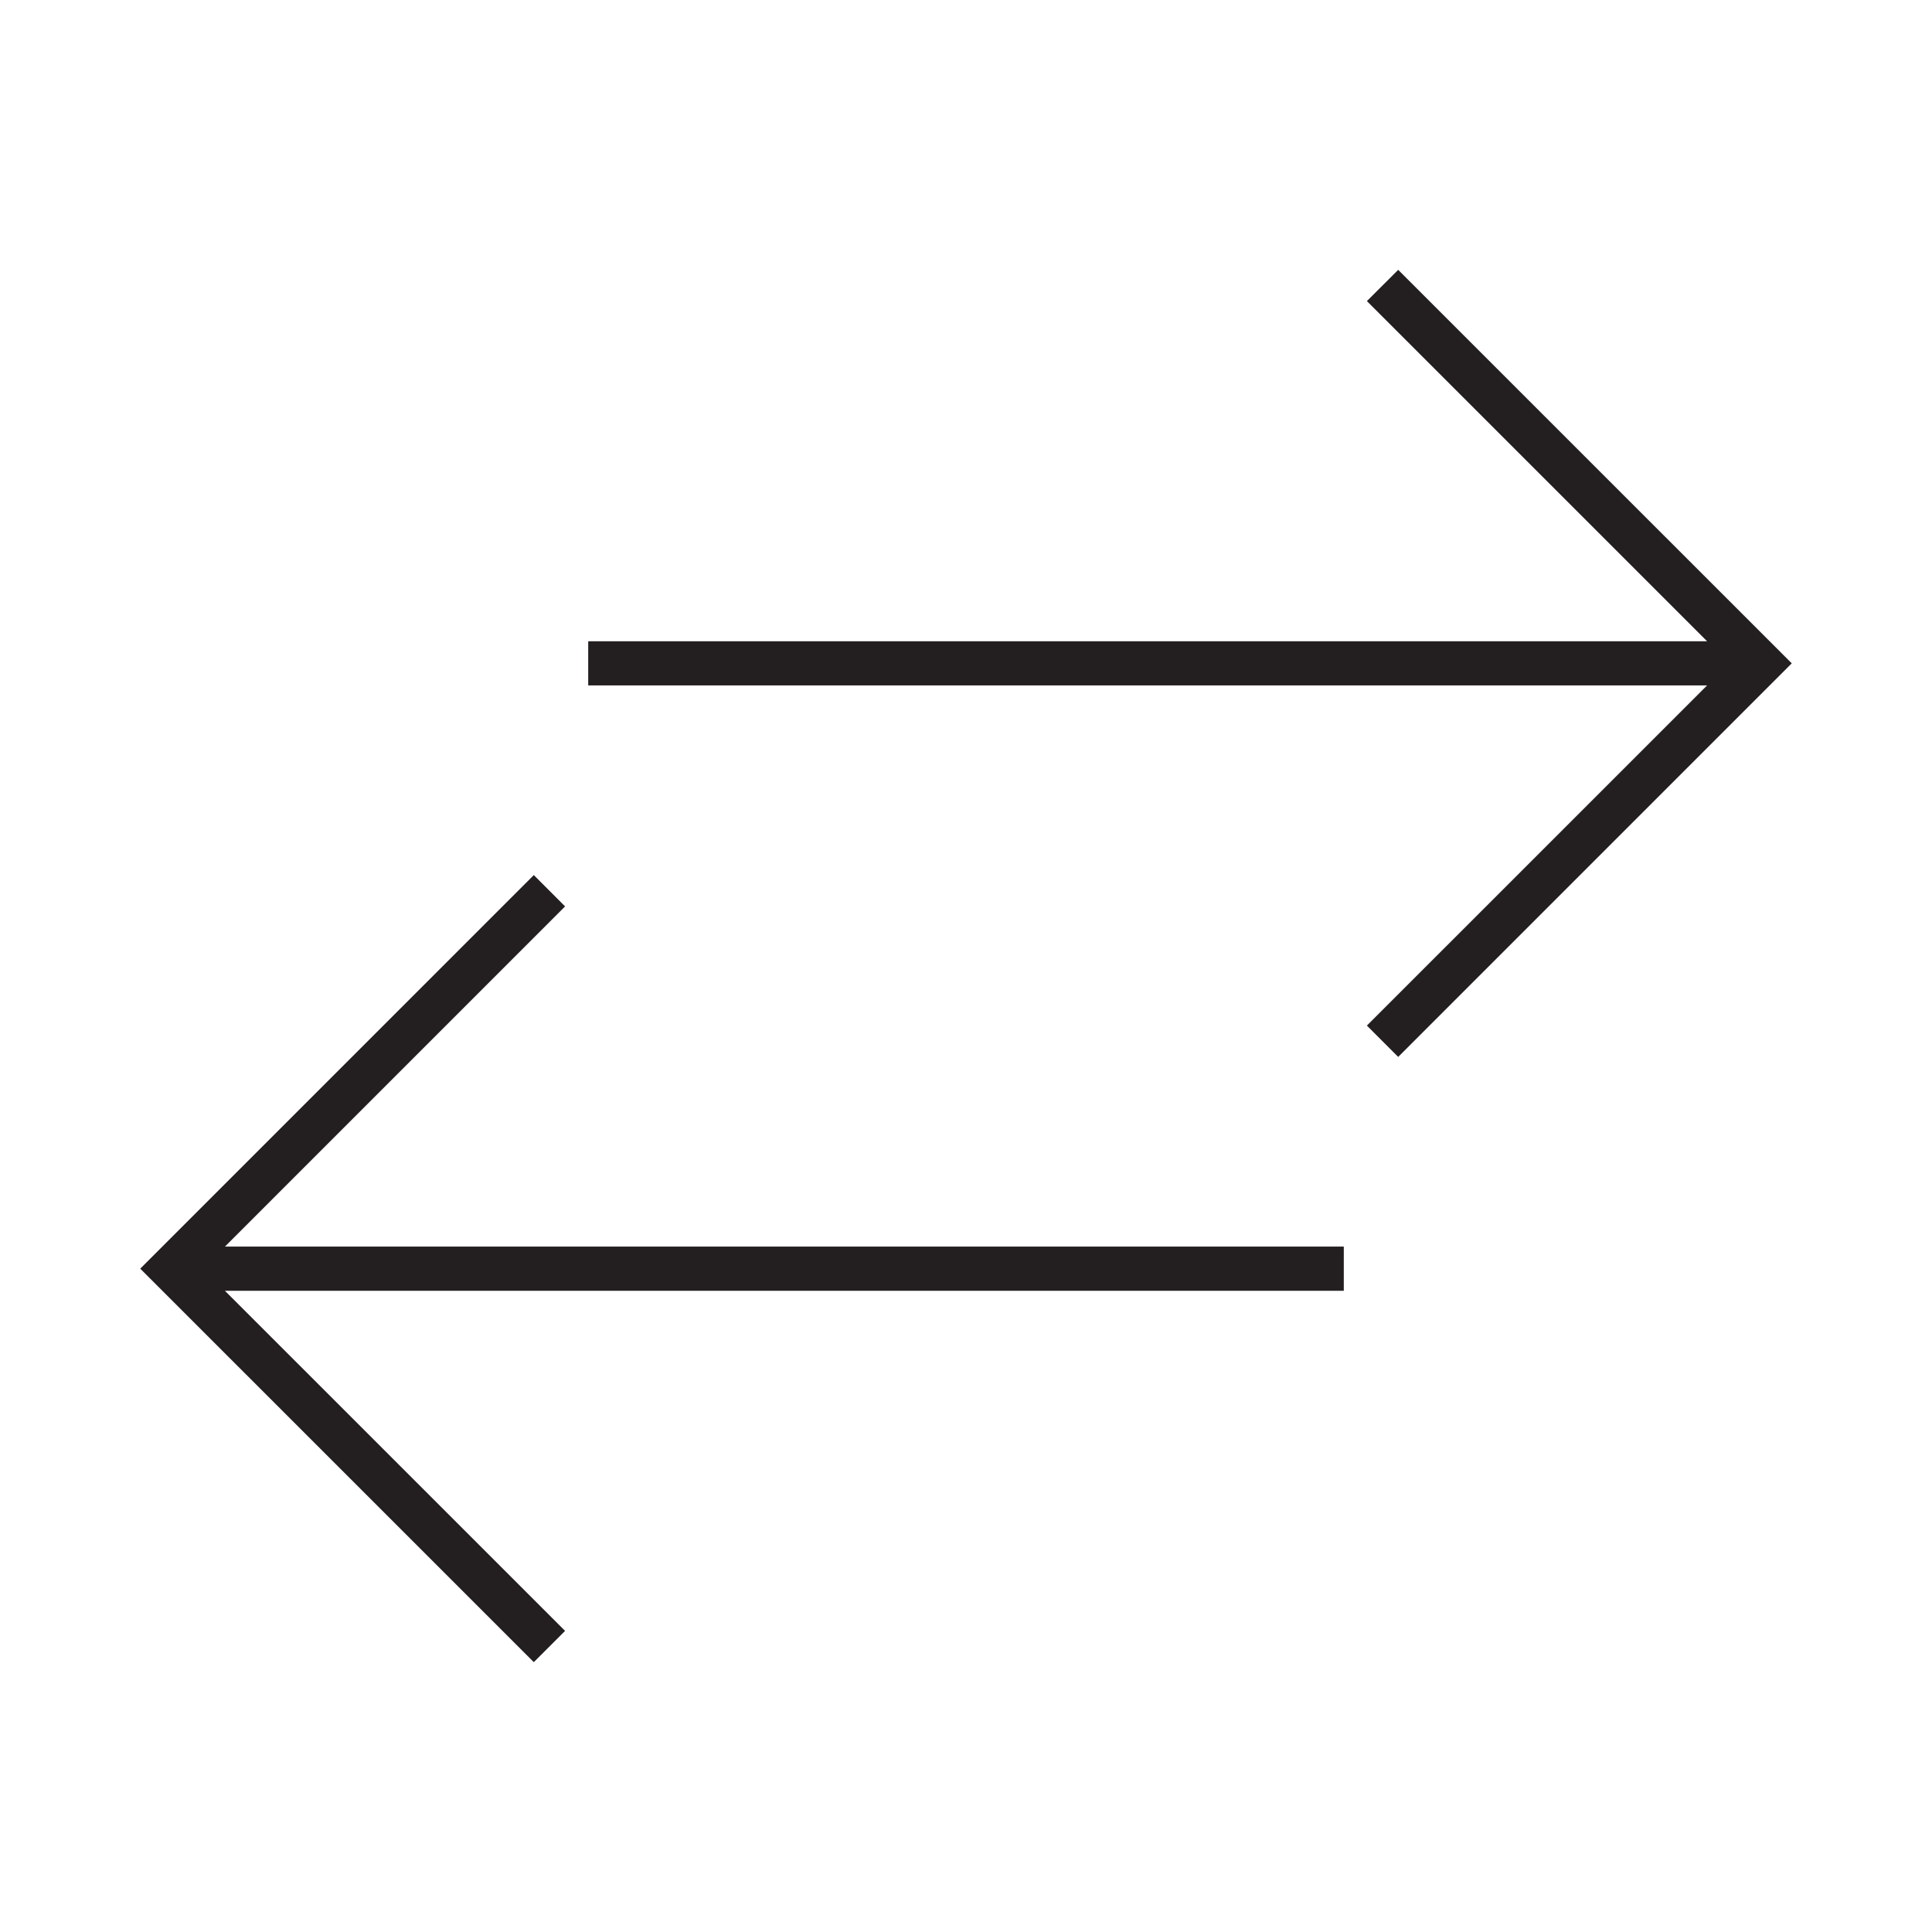
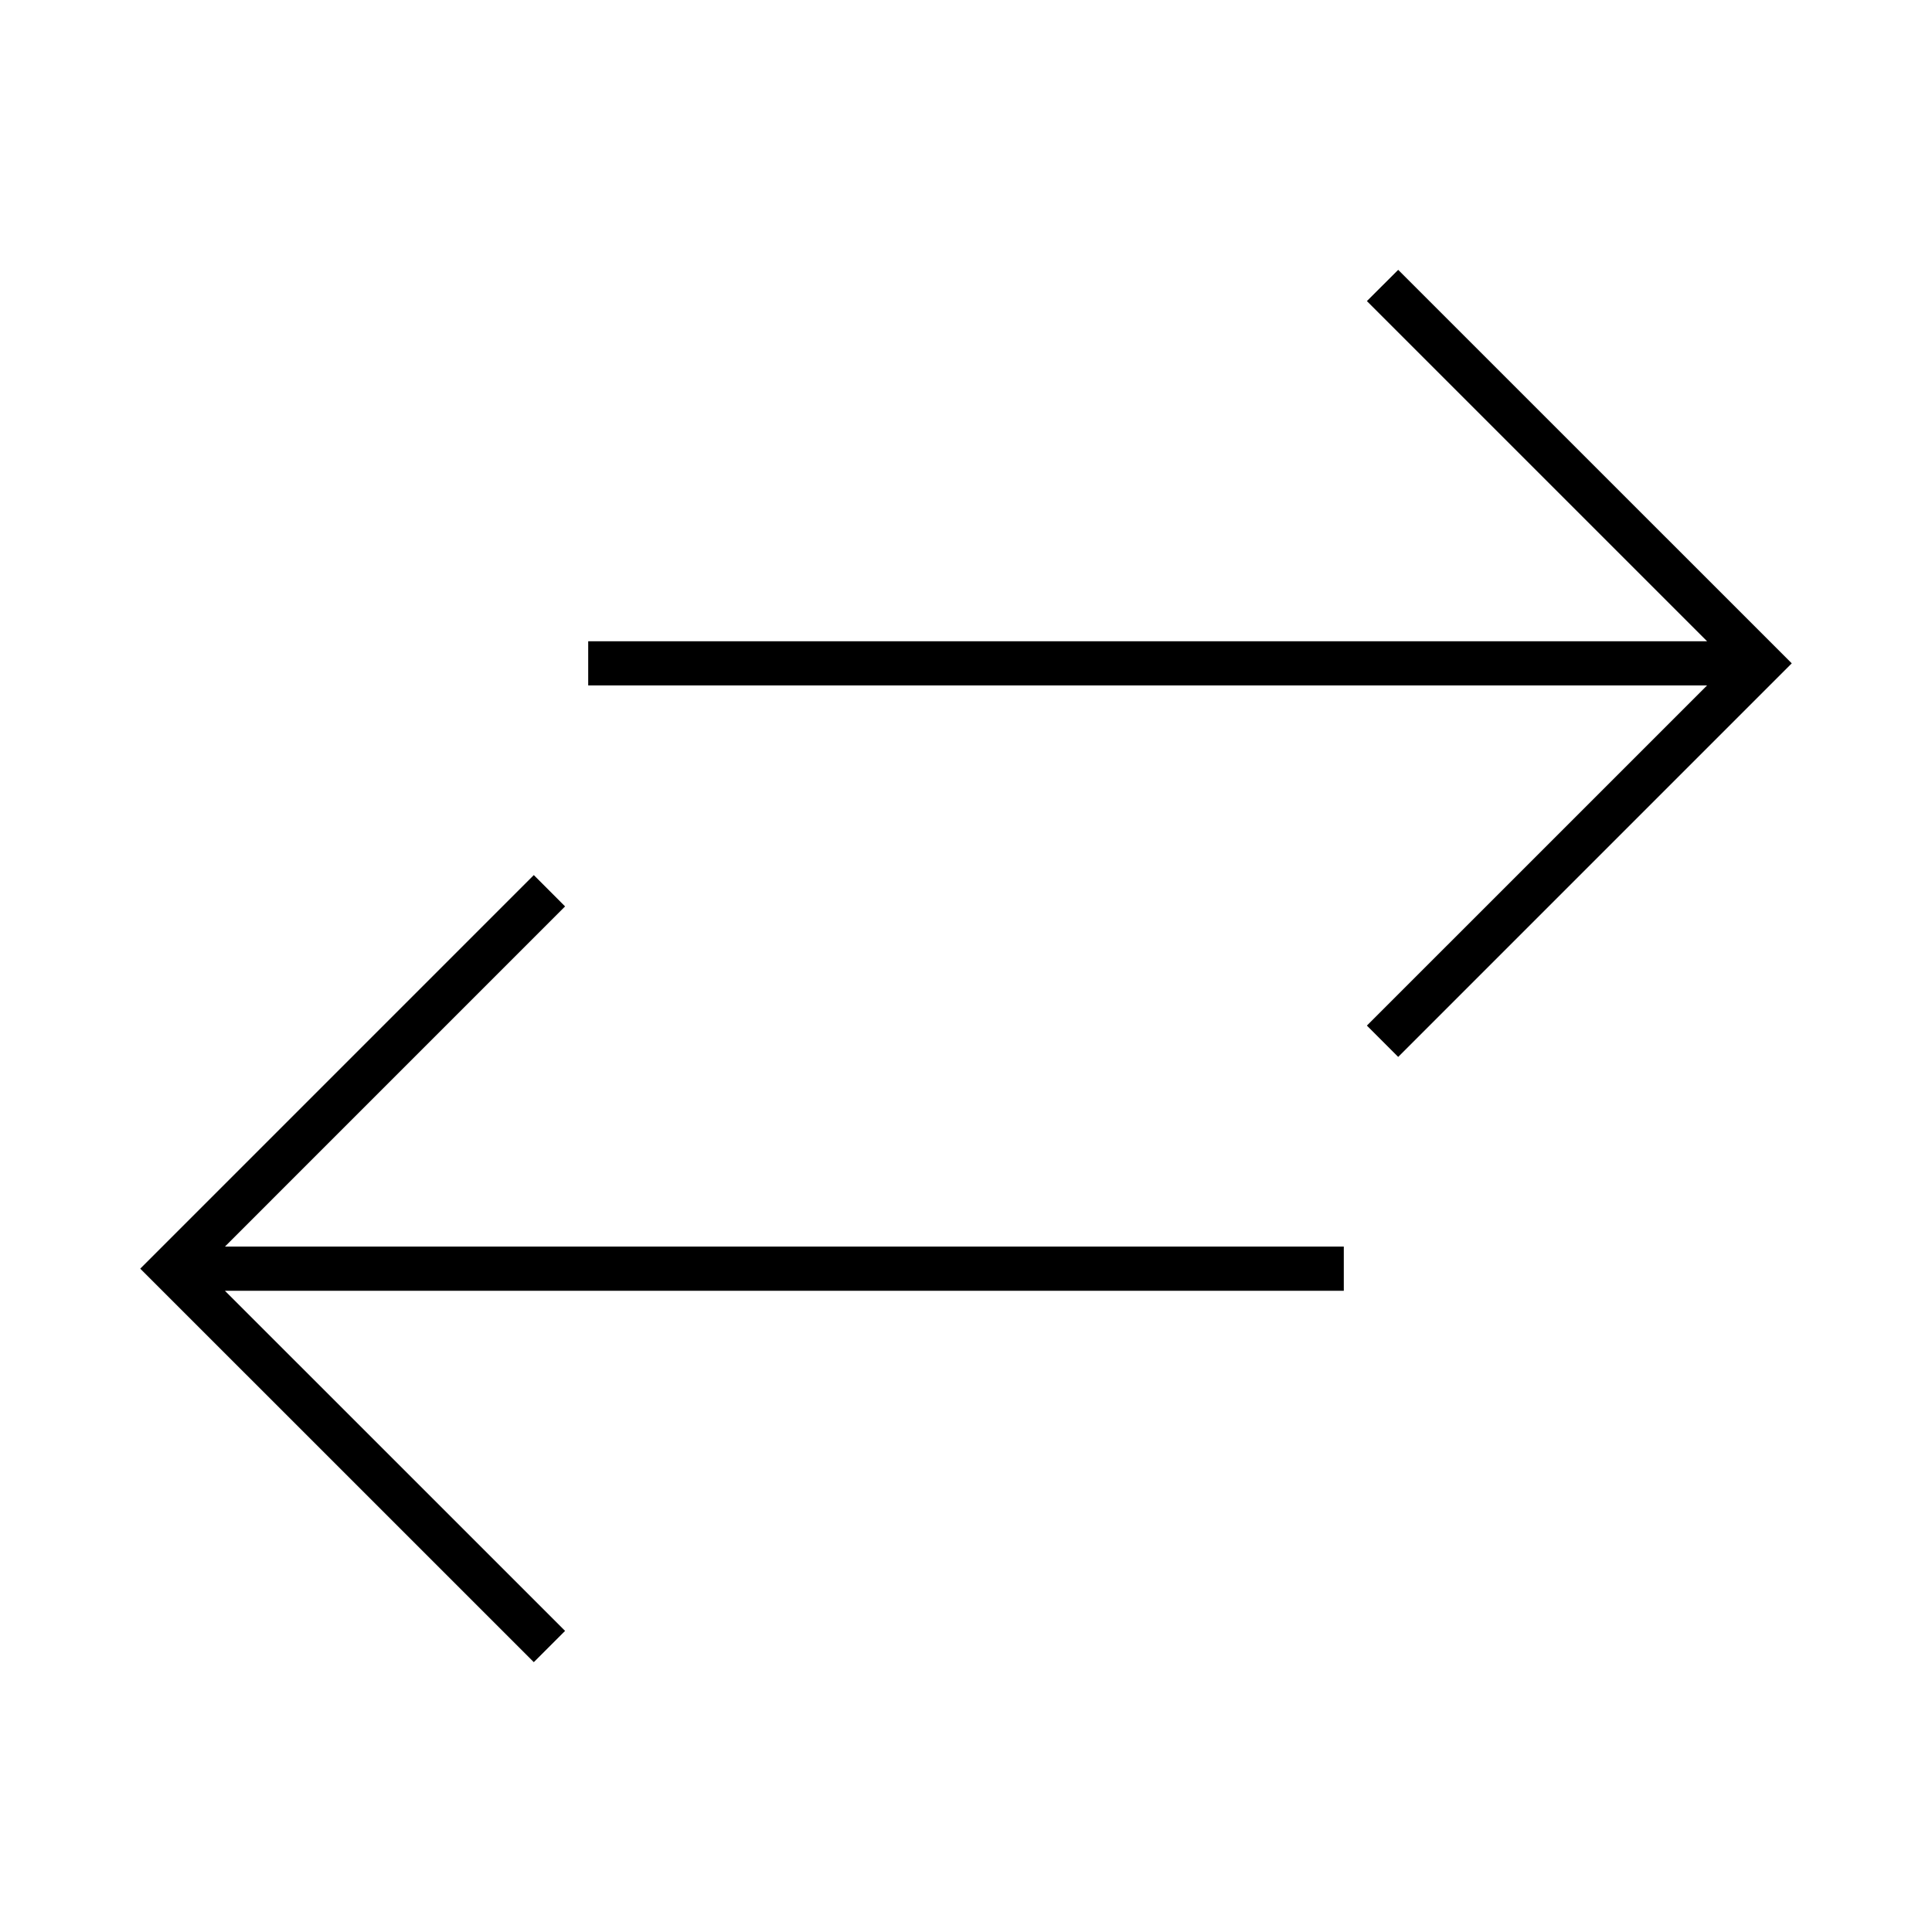
<svg xmlns="http://www.w3.org/2000/svg" version="1.1" id="Layer_1" x="0px" y="0px" width="64px" height="64px" viewBox="0 0 64 64" enable-background="new 0 0 64 64" xml:space="preserve">
  <g>
-     <polygon fill="#231F20" points="46.317,8.939 45.28,9.974 56.55,21.243 19.485,21.243 19.485,22.706 56.549,22.706 45.28,33.974    46.317,35.012 59.354,21.974  " />
-     <polygon fill="#231F20" points="18.719,30.026 17.683,28.988 4.646,42.026 17.683,55.061 18.719,54.025 7.45,42.758 44.515,42.758    44.515,41.295 7.451,41.295  " />
+     <polygon points="46.317,8.939 45.28,9.974 56.55,21.243 19.485,21.243 19.485,22.706 56.549,22.706 45.28,33.974   46.317,35.012 59.354,21.974  " />
+     <polygon points="18.719,30.026 17.683,28.988 4.646,42.026 17.683,55.061 18.719,54.025 7.45,42.758 44.515,42.758   44.515,41.295 7.451,41.295  " />
  </g>
</svg>
